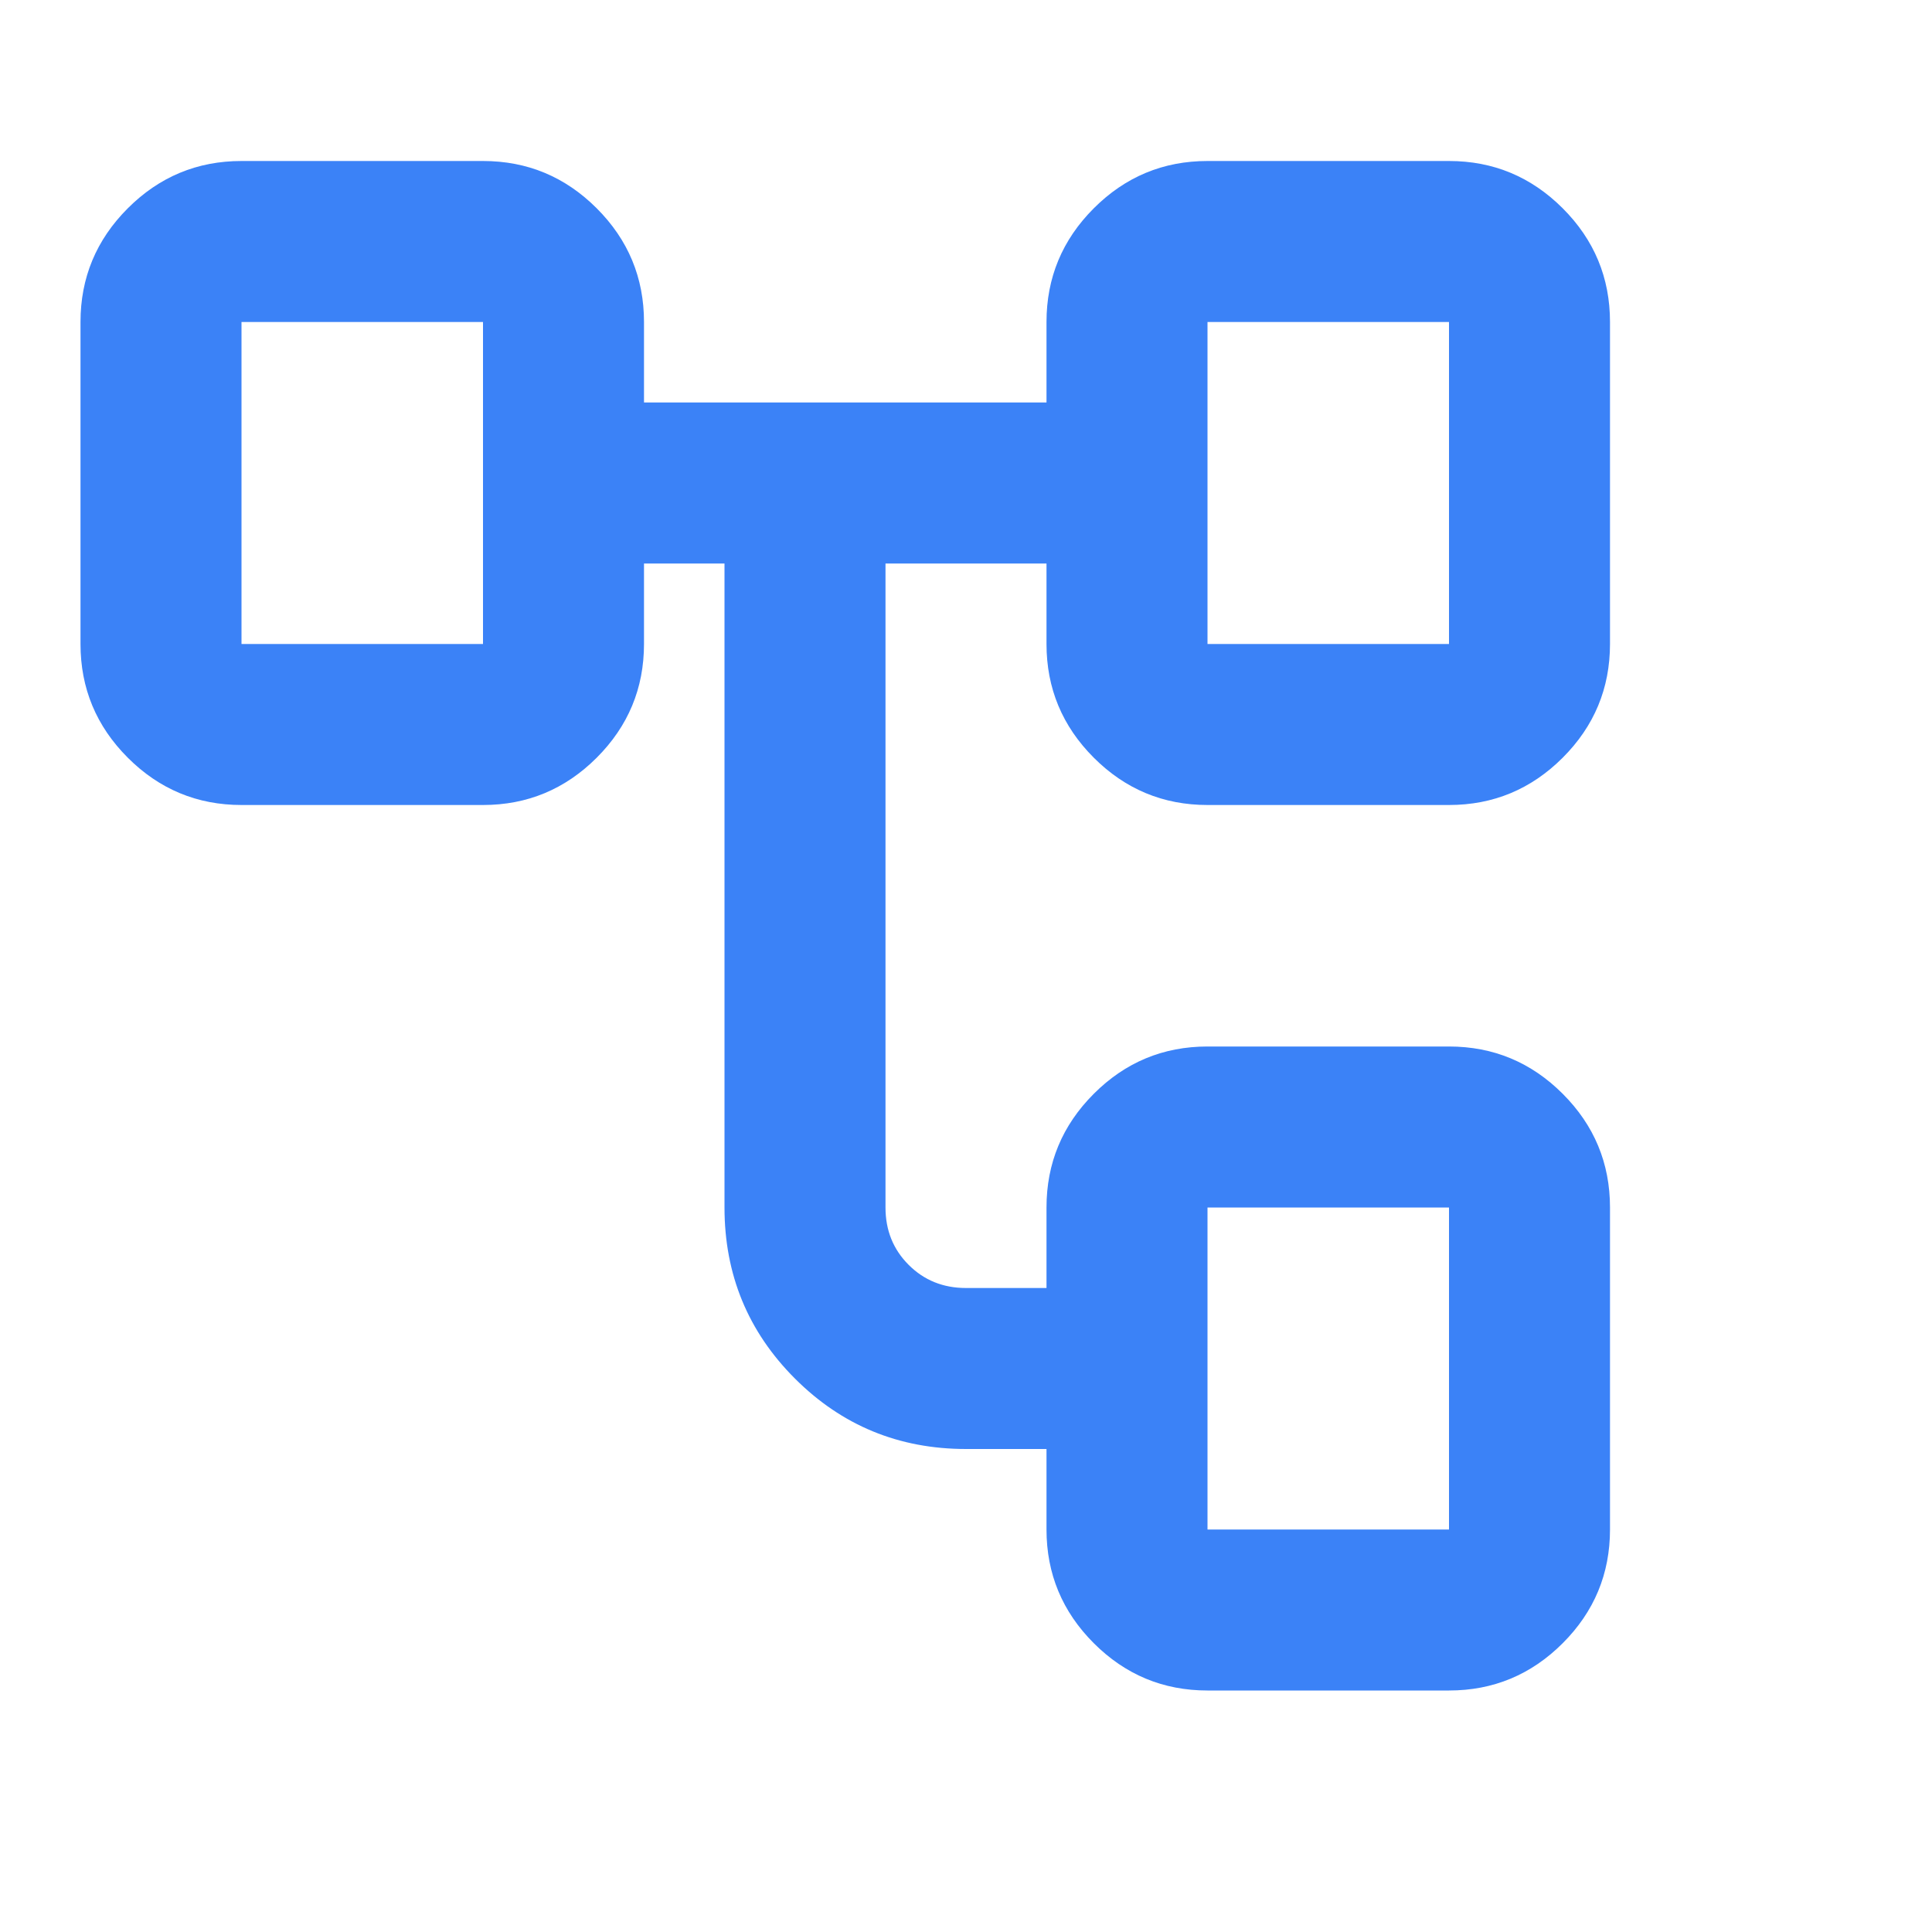
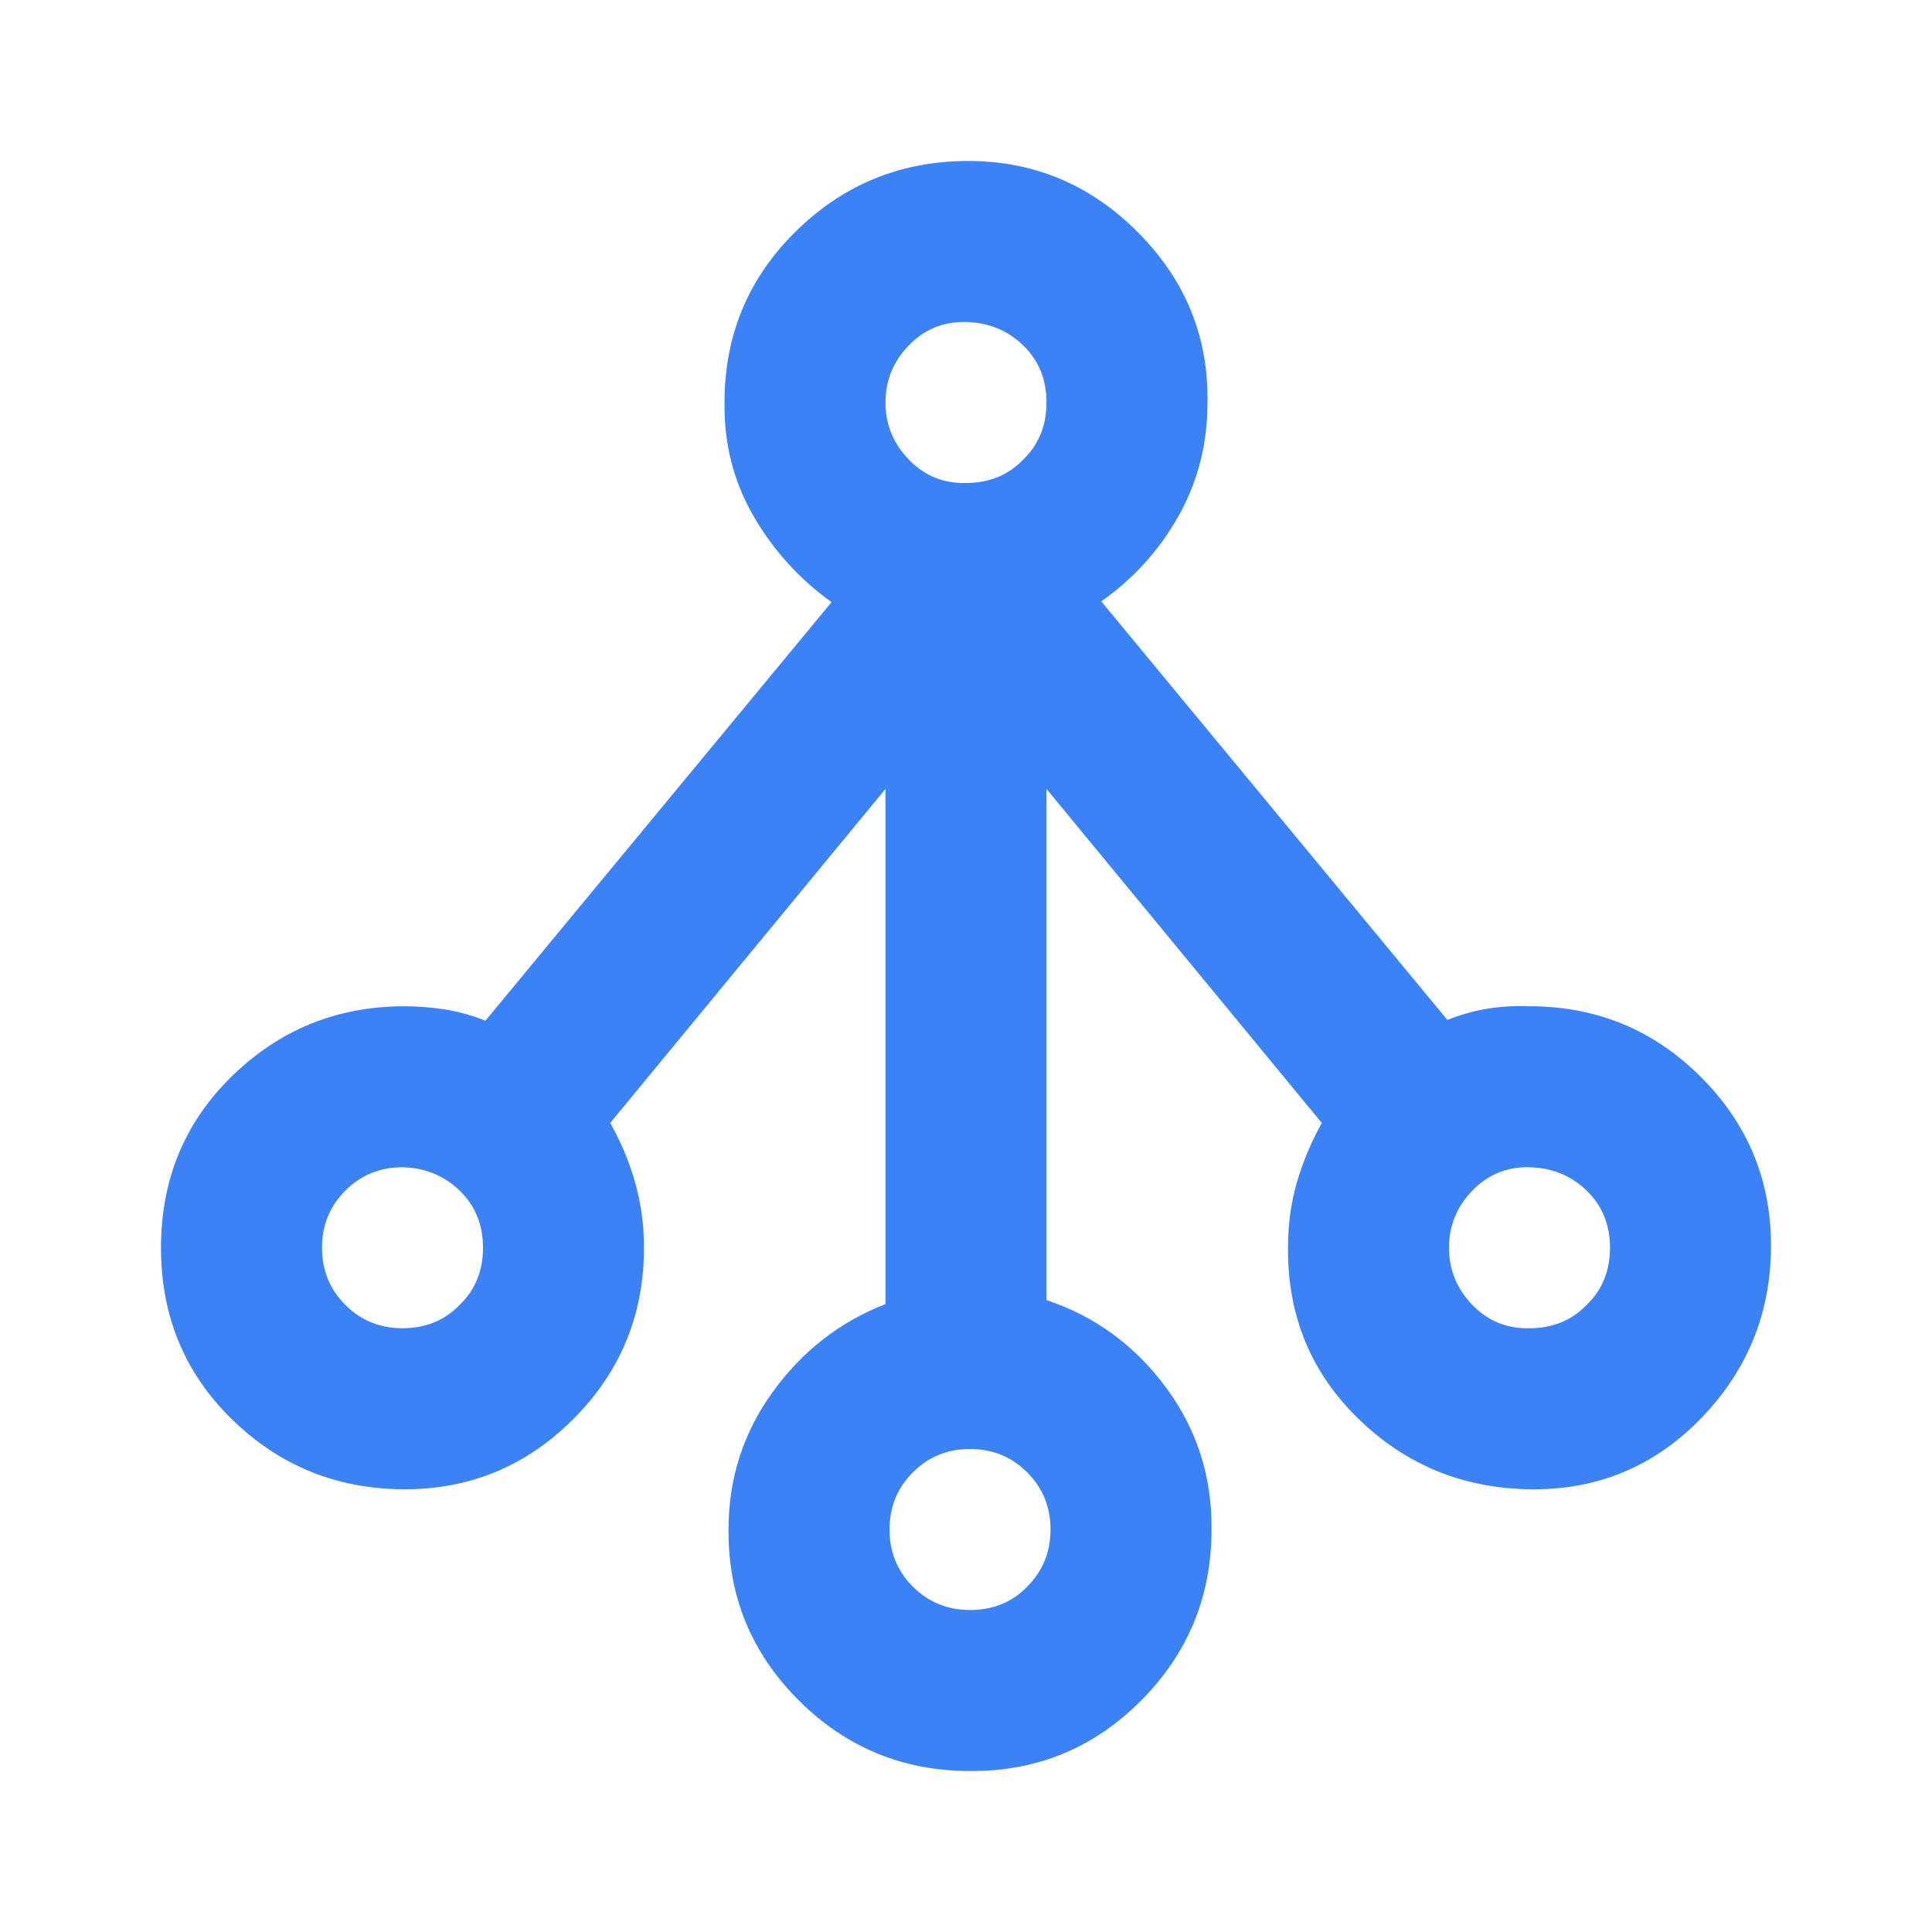
- <svg xmlns="http://www.w3.org/2000/svg" height="24px" viewBox="0 -960 960 960" width="24px" fill="#3b82f7">
-   <path d="M600-120q-33 0-56.5-23.5T520-200v-40h-40q-50 0-85-35t-35-85v-320h-40v40q0 33-23.5 56.5T240-560H120q-33 0-56.5-23.5T40-640v-160q0-33 23.5-56.5T120-880h120q33 0 56.5 23.5T320-800v40h200v-40q0-33 23.5-56.5T600-880h120q33 0 56.5 23.5T800-800v160q0 33-23.5 56.5T720-560H600q-33 0-56.5-23.5T520-640v-40h-80v320q0 17 11.5 28.5T480-320h40v-40q0-33 23.5-56.5T600-440h120q33 0 56.5 23.5T800-360v160q0 33-23.5 56.5T720-120H600ZM120-640h120v-160H120v160Zm480 0h120v-160H600v160Zm0 440h120v-160H600v160ZM120-800v160-160Zm480 0v160-160Zm0 440v160-160Z" />
+ <svg xmlns="http://www.w3.org/2000/svg" viewBox="0 0 24 24" height="24px" width="24px" fill="#3b82f7">
+   <path d="M12.05,22q-1.25,0-2.13-0.88T9.05,19q0-0.95 0.55-1.71q0.55-0.76 1.4-1.09V9.8L7.58,13.95q0.2,0.35 0.31,0.74T8,15.5q0,1.25-0.88,2.13T5,18.5T2.88,17.63T2,15.5t0.88-2.13T5,12.5q0.28,0 0.53,0.04t0.5,0.14l4.3-5.2Q9.73,7.05 9.36,6.41T9,5Q9,3.75 9.88,2.88T12,2t2.13,0.88T15,5q0,0.77-0.36,1.41T13.68,7.47l4.3,5.2q0.25-0.1 0.5-0.14T19,12.5q1.25,0 2.13,0.88T22,15.5t-0.88,2.13T19,18.5t-2.13-0.88T16,15.5q0-0.43 0.11-0.81t0.31-0.74L13,9.8v6.35q0.9,0.3 1.48,1.08T15.05,19q0,1.25-0.88,2.13T12.05,22Zm0-2q0.43,0 0.71-0.29q0.29-0.29 0.29-0.71t-0.29-0.71T12.05,18t-0.71,0.29T11.05,19t0.29,0.71T12.05,20ZM5,16.5q0.43,0 0.71-0.29Q6,15.93 6,15.5T5.71,14.79T5,14.5q-0.42,0-0.71,0.29T4,15.5t0.29,0.71T5,16.5Zm14,0q0.43,0 0.71-0.29Q20,15.93 20,15.5t-0.29-0.71T19,14.5t-0.71,0.29T18,15.5t0.29,0.71T19,16.5ZM12,6q0.43,0 0.71-0.29Q13,5.43 13,5T12.71,4.29T12,4T11.29,4.29T11,5t0.29,0.71T12,6Z" />
</svg>
